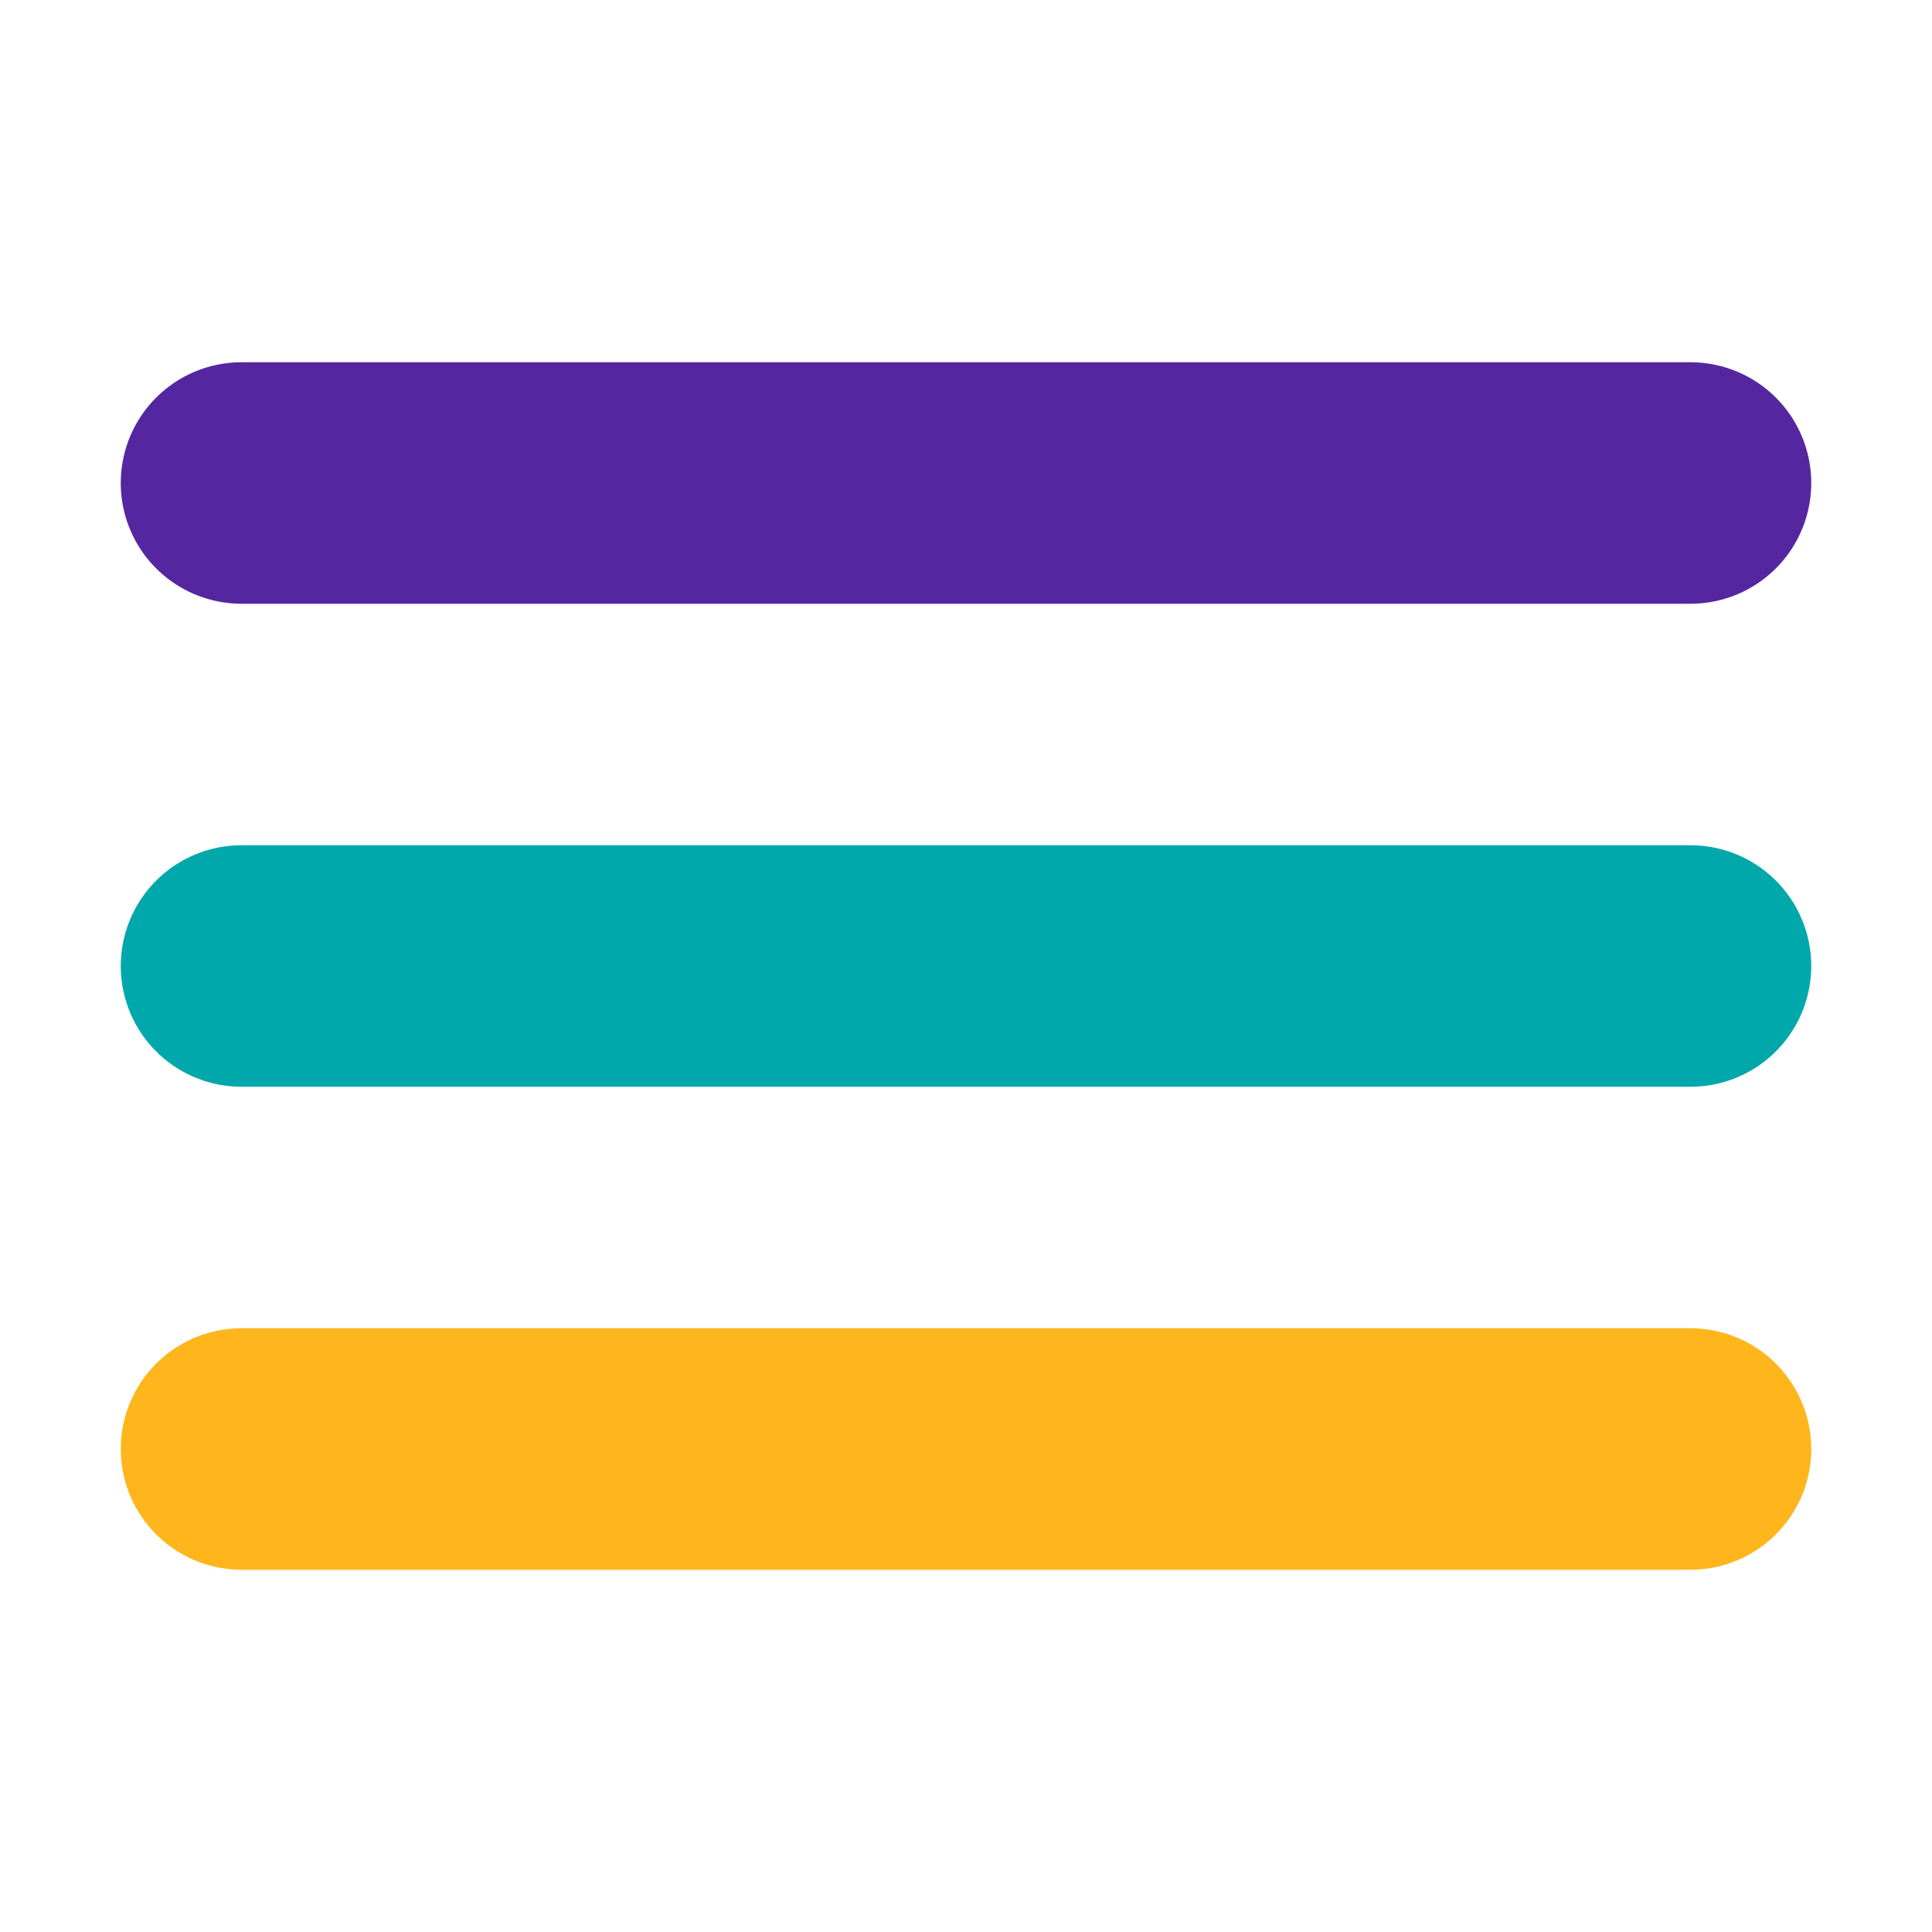
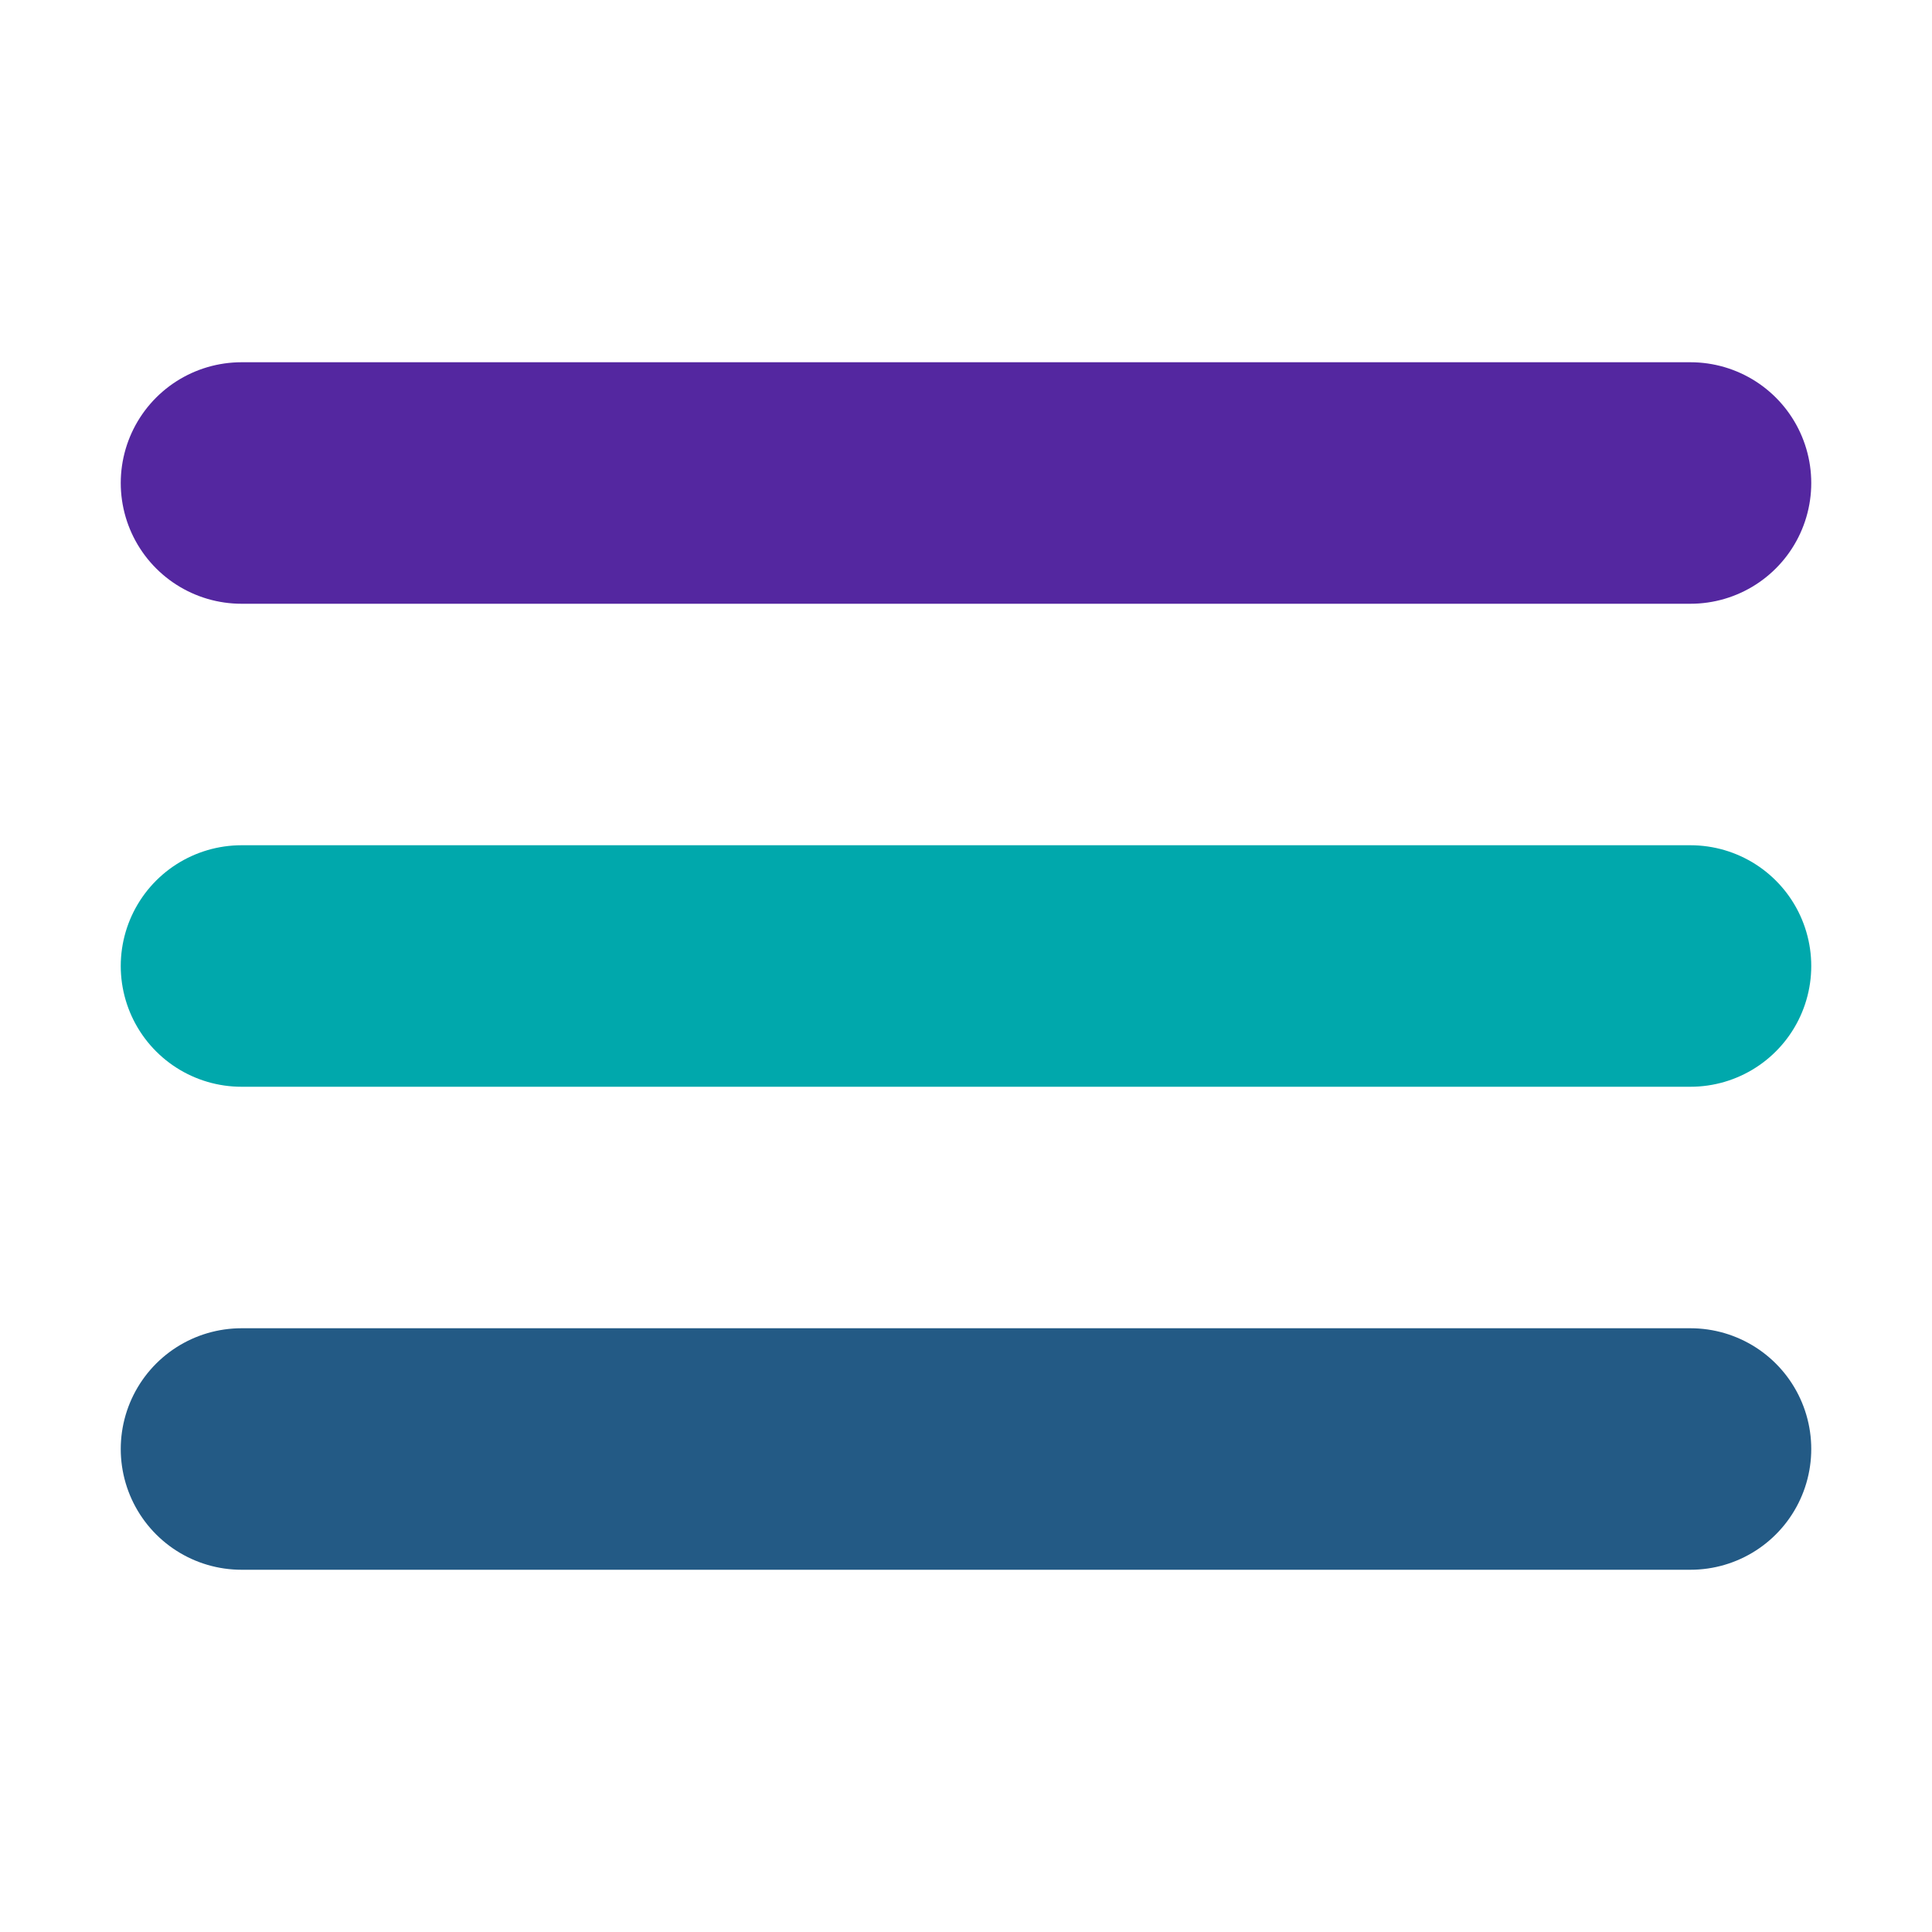
<svg xmlns="http://www.w3.org/2000/svg" width="50" height="50" viewBox="0 0 24 24" fill="none" stroke-width="3" stroke-linecap="round" stroke-linejoin="round">
  <line x1="3" y1="6" x2="21" y2="6" stroke="#5427A0" />
  <line x1="3" y1="12" x2="21" y2="12" stroke="#00A8AC" />
-   <line x1="3" y1="18" x2="21" y2="18" stroke="#FFB61C" />
+   <line x1="3" y1="18" x2="21" y2="18" stroke="#235A85" />
</svg>
